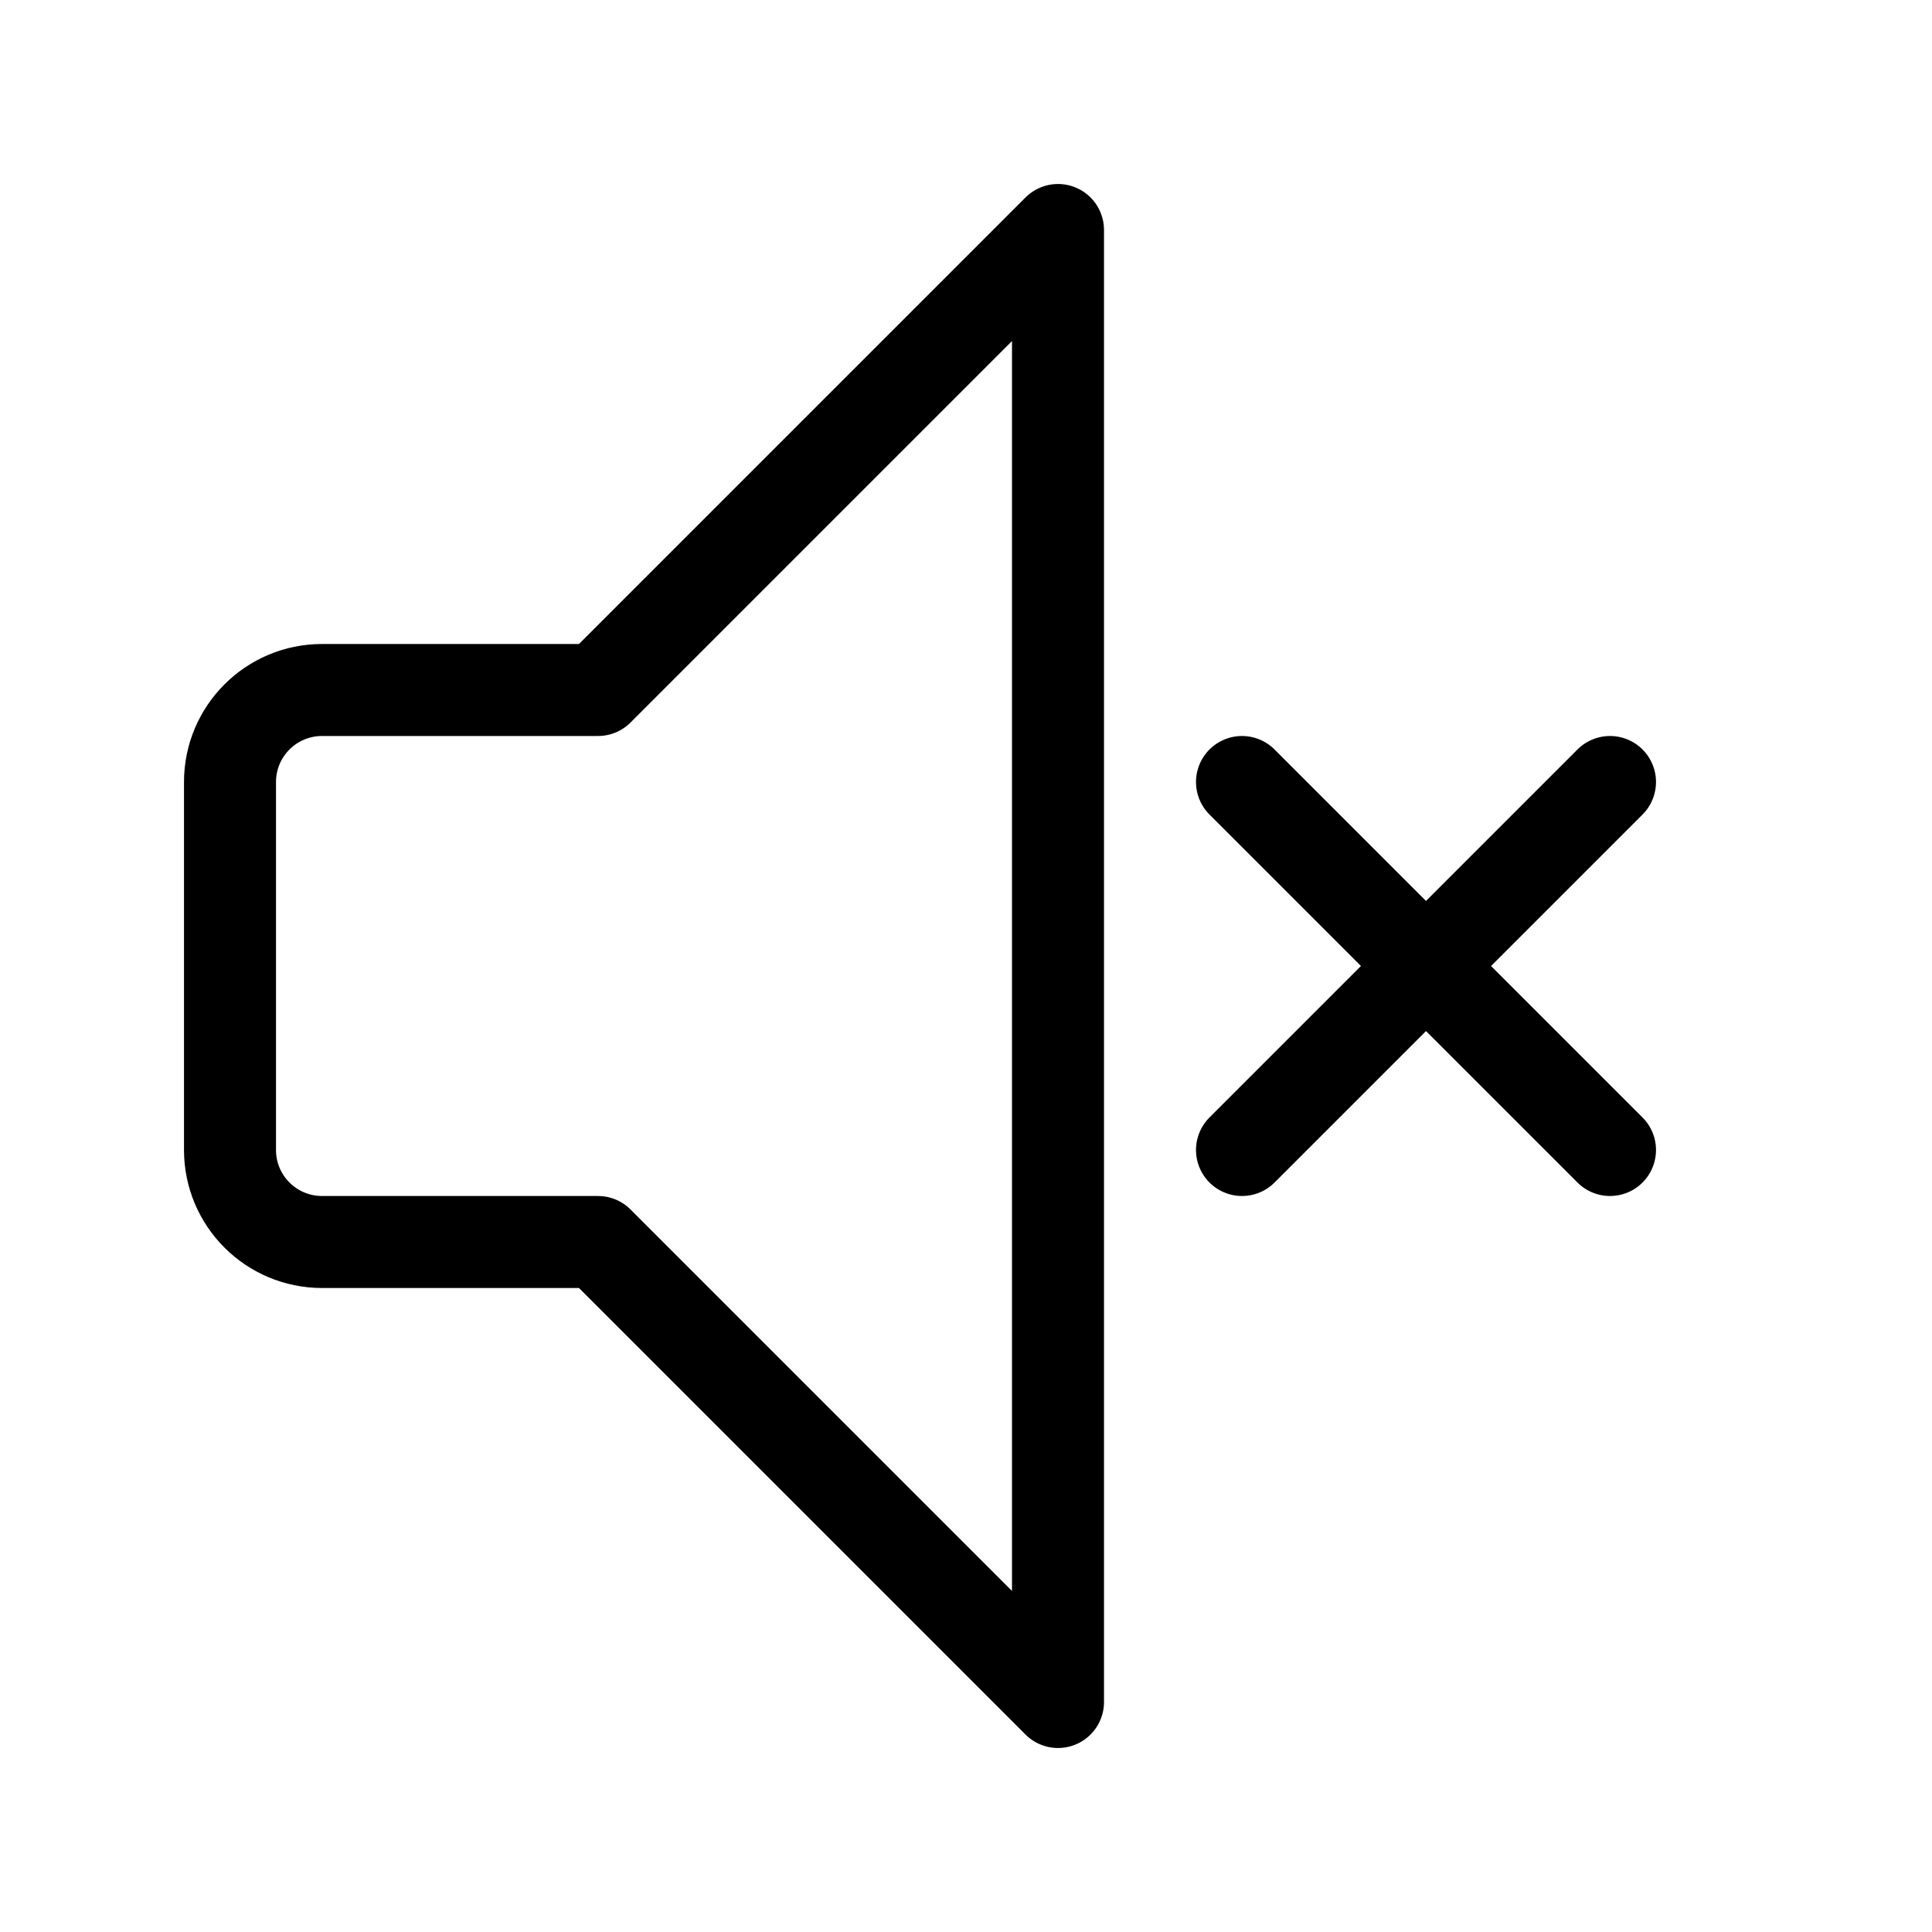
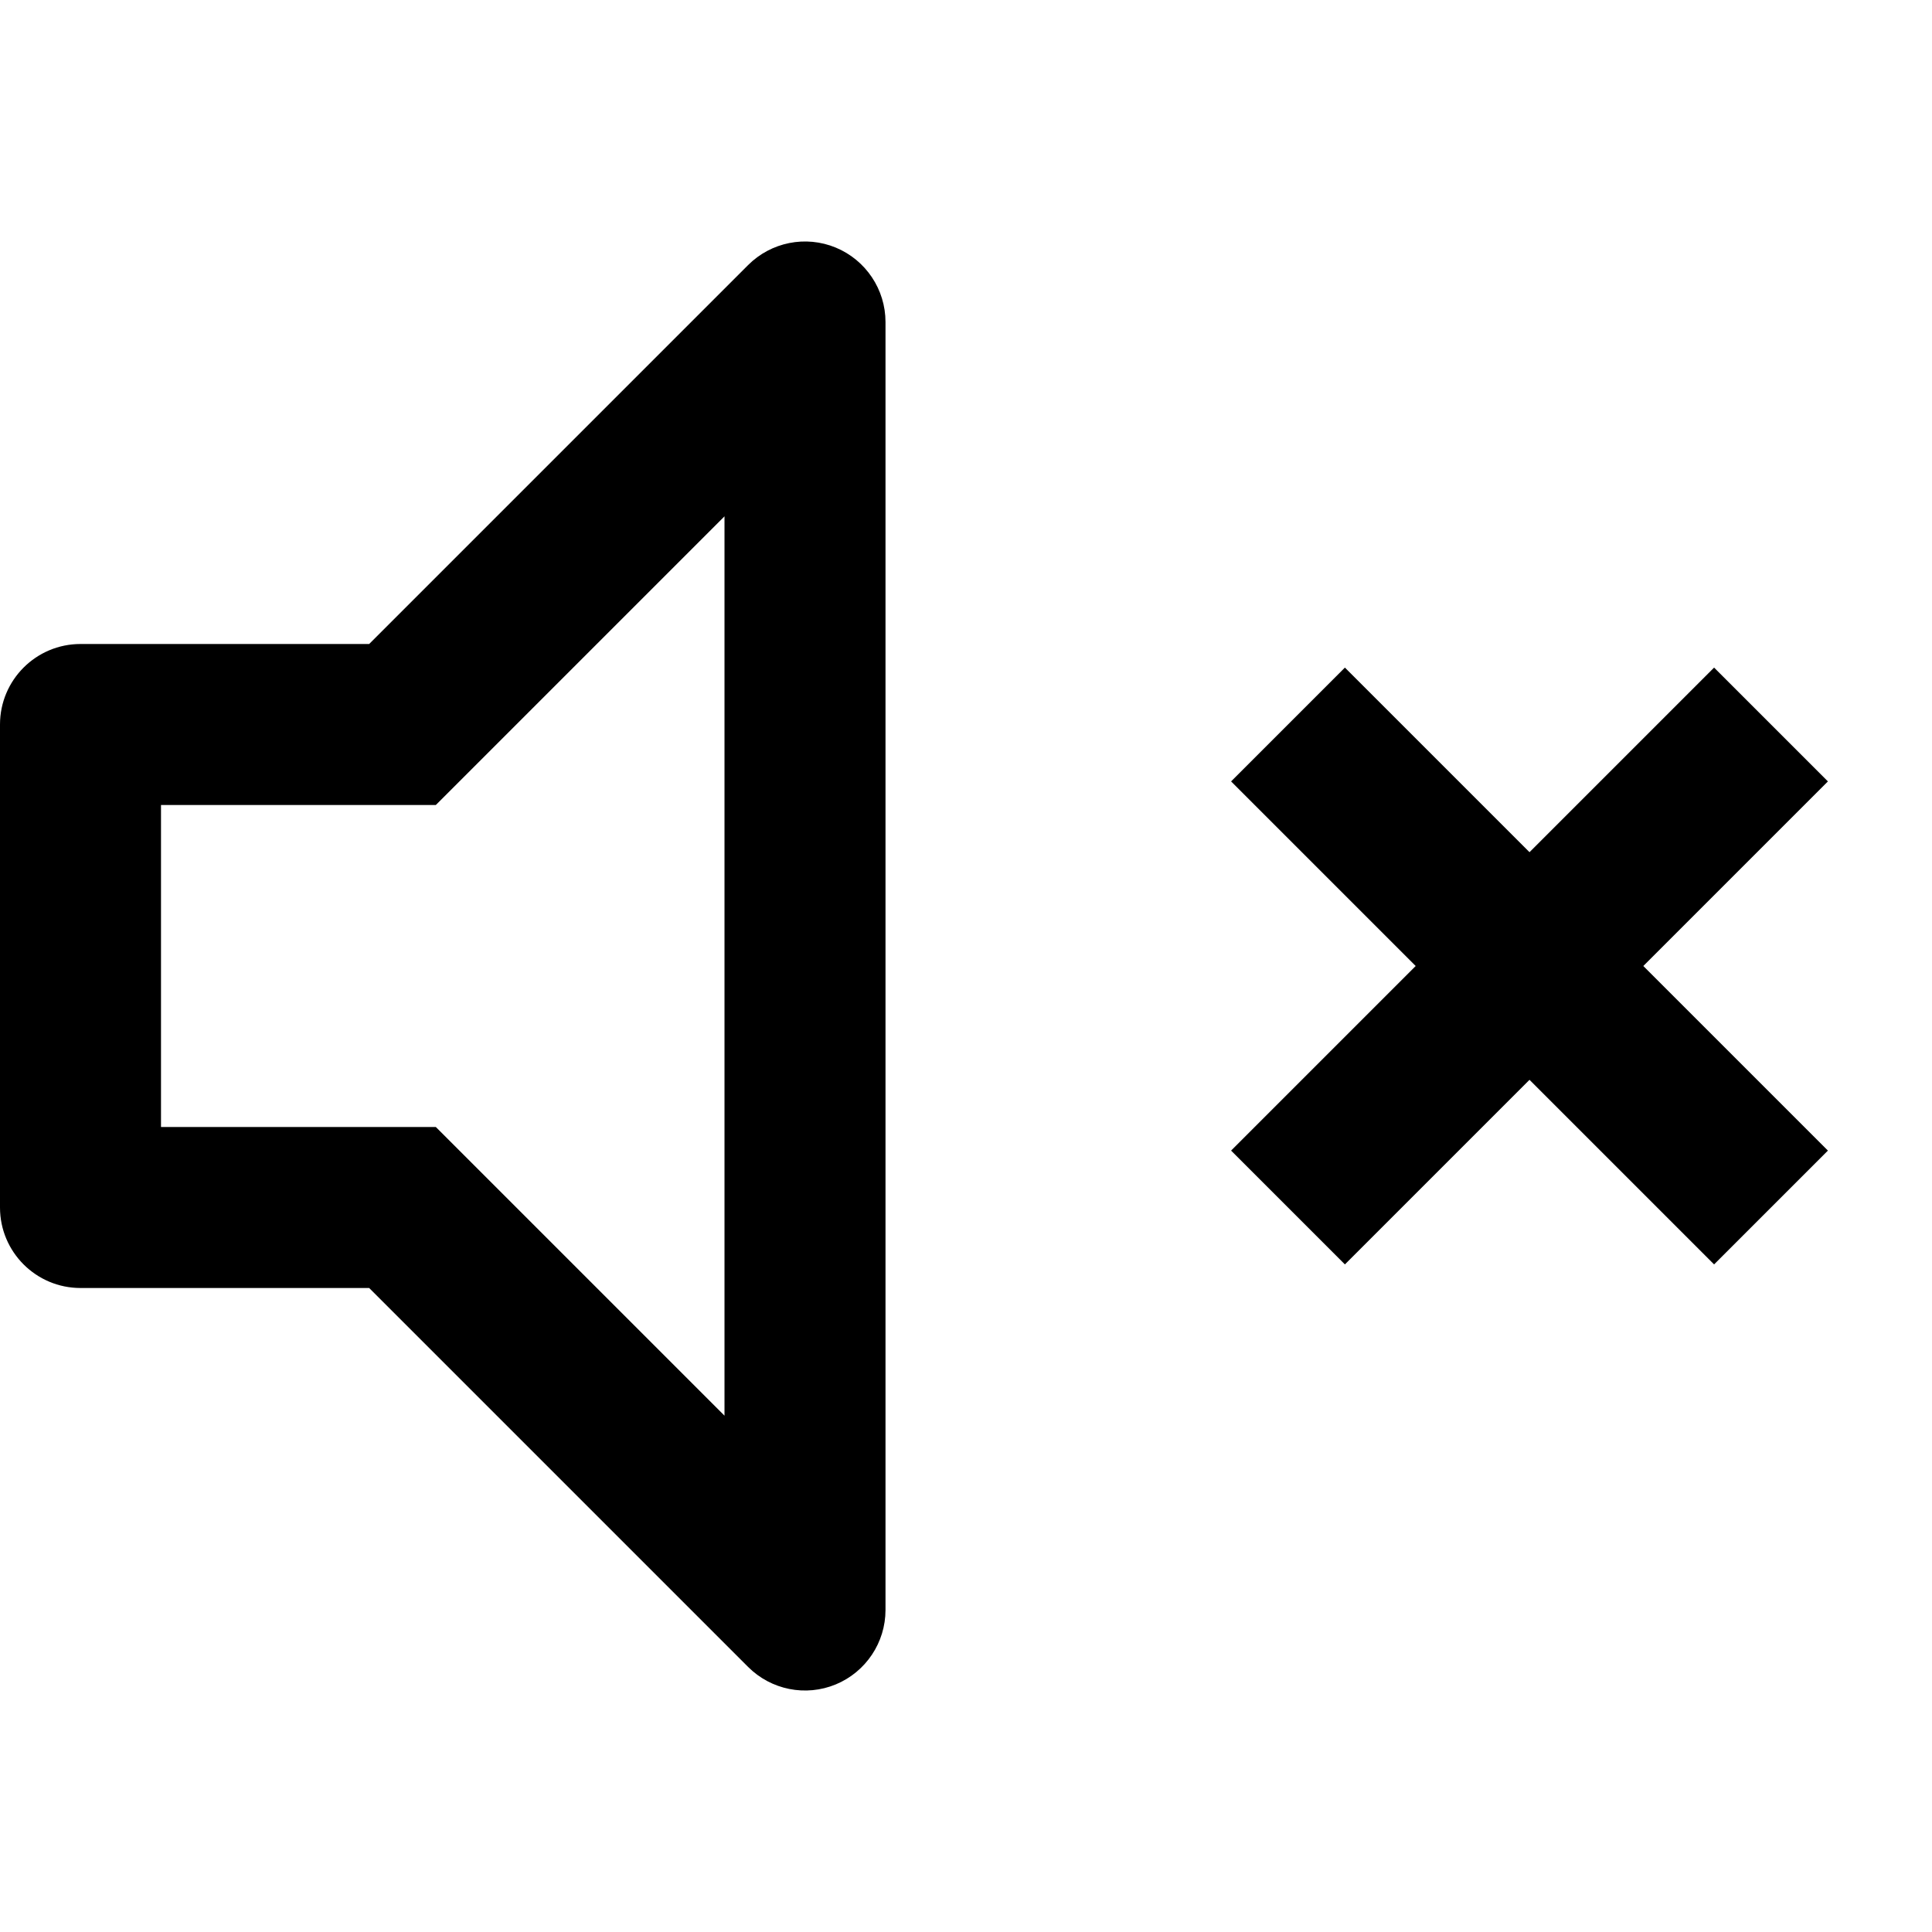
- <svg xmlns="http://www.w3.org/2000/svg" width="800px" height="800px" viewBox="0 0 21 21">
-   <g fill="none" fill-rule="evenodd" stroke="#000000" stroke-linecap="round" stroke-linejoin="round" transform="translate(2 2)">
-     <path d="m1.5 5.5h3l5-5v16l-5-5h-3c-.552 0-1-.448-1-1v-4c0-.552.448-1 1-1z" />
-     <path d="m11.5 6.5 4 4" />
-     <path d="m15.5 10.5-4-4z" transform="matrix(0 1 -1 0 22 -5)" />
-   </g>
+ <svg xmlns="http://www.w3.org/2000/svg" width="24" height="24" viewBox="0 0 24 24" fill="none" class="ltr-4z3qvp e1svuwfo1" data-name="VolumeOff" aria-hidden="true">
+   <path fill-rule="evenodd" clip-rule="evenodd" d="M11 4C11 3.596 10.756 3.231 10.383 3.076C10.009 2.921 9.579 3.007 9.293 3.293L4.586 8H1C0.448 8 0 8.448 0 9V15C0 15.552 0.448 16 1 16H4.586L9.293 20.707C9.579 20.993 10.009 21.079 10.383 20.924C10.756 20.769 11 20.404 11 20V4ZM5.707 9.707L9 6.414V17.586L5.707 14.293L5.414 14H5H2V10H5H5.414L5.707 9.707ZM15.293 9.707L17.586 12L15.293 14.293L16.707 15.707L19 13.414L21.293 15.707L22.707 14.293L20.414 12L22.707 9.707L21.293 8.293L19 10.586L16.707 8.293L15.293 9.707Z" fill="currentColor" />
</svg>
